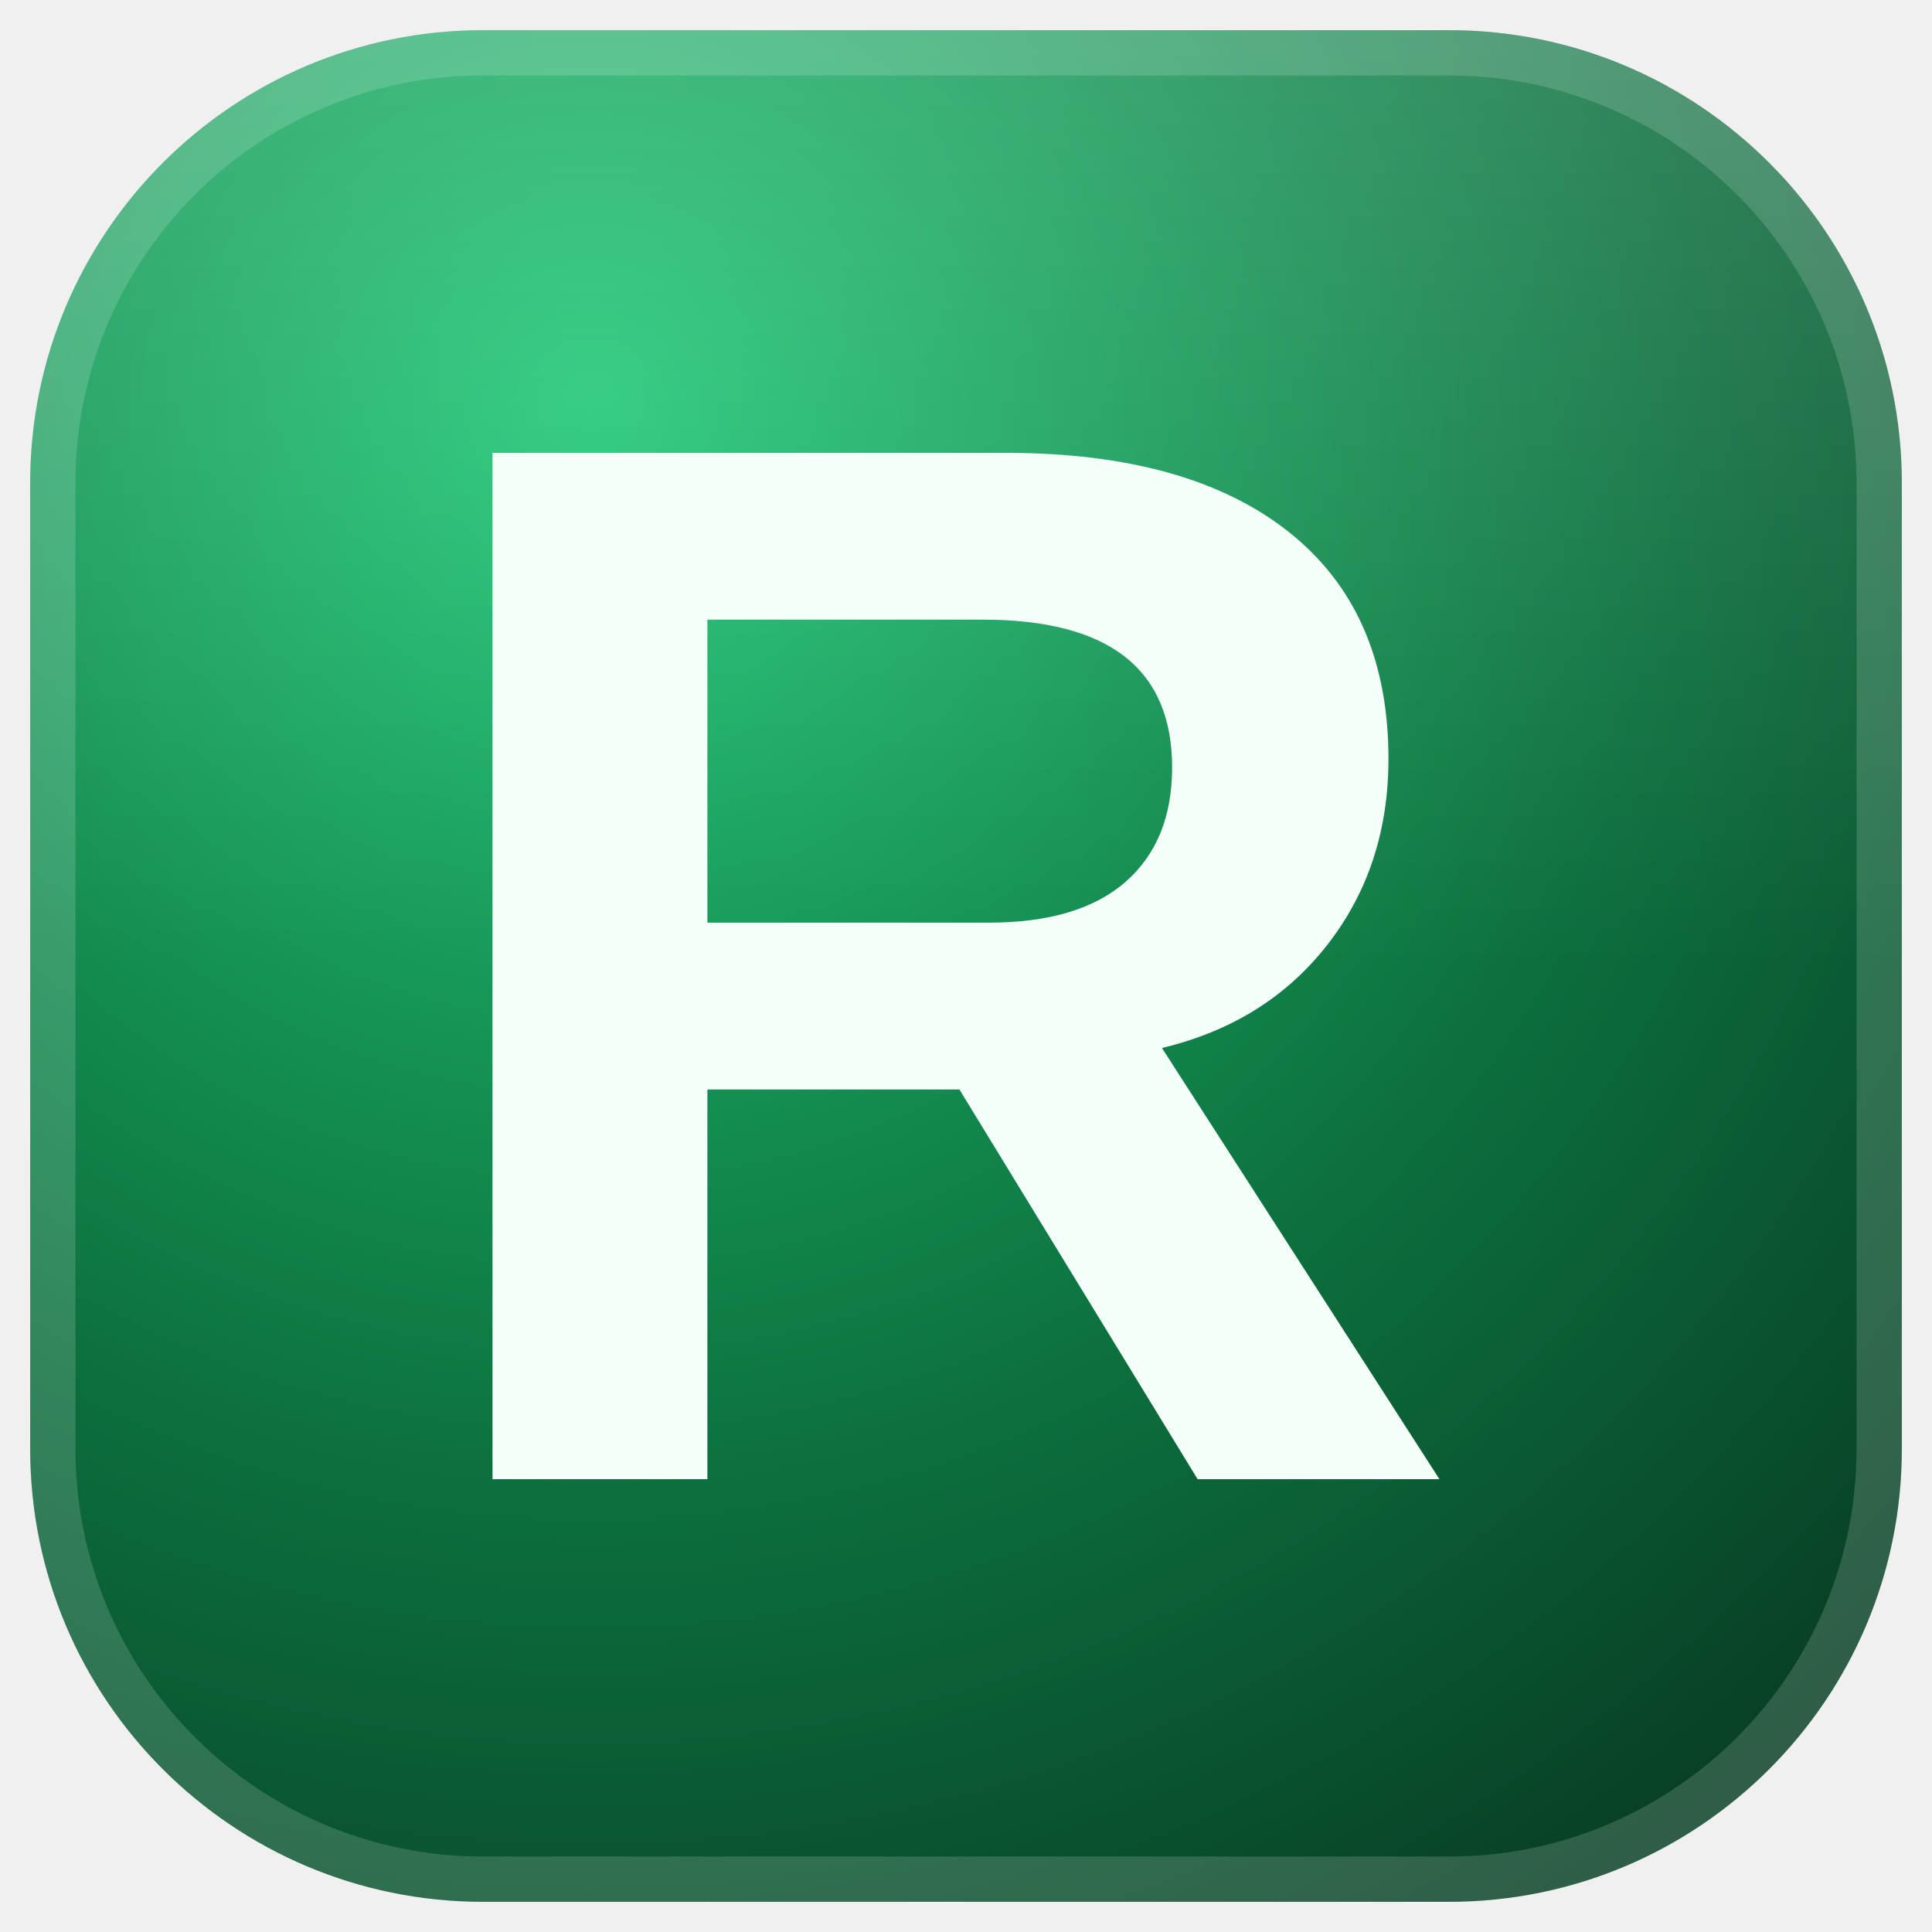
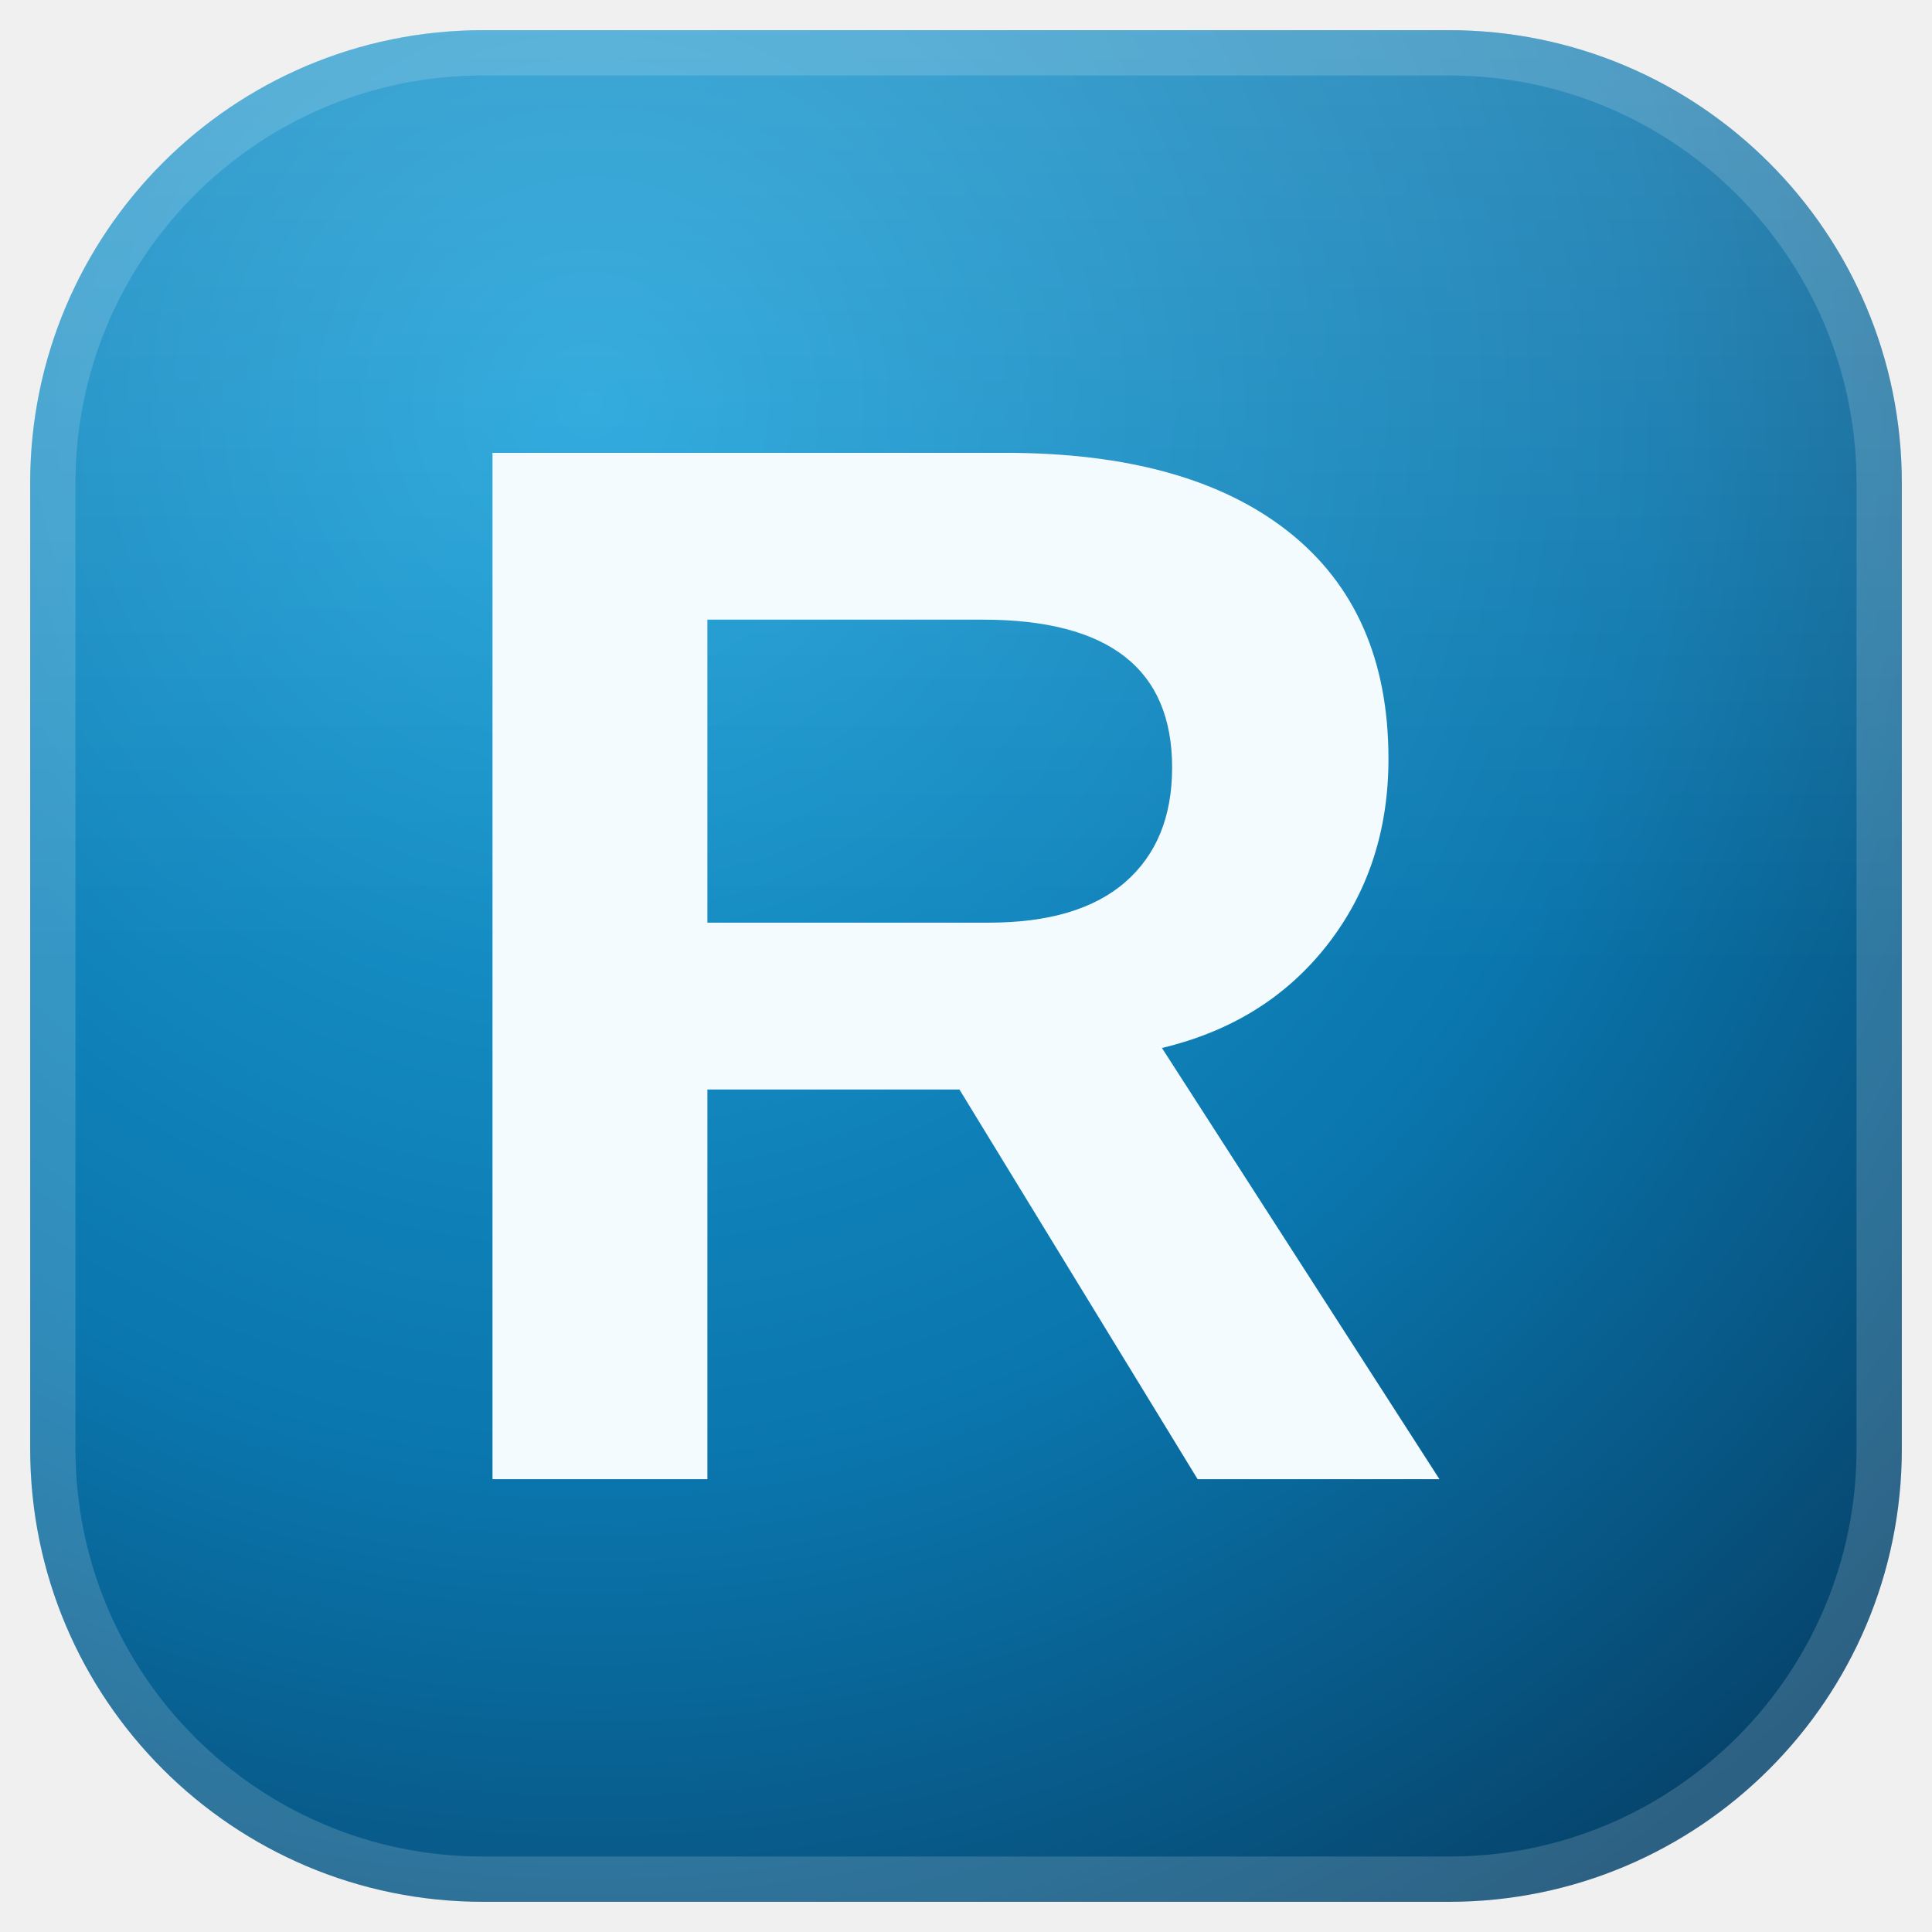
<svg xmlns="http://www.w3.org/2000/svg" viewBox="0 0 64 64" width="64" height="64" role="img" aria-label="ruslanmv">
  <defs>
    <radialGradient id="rmvbg" cx="30%" cy="20%" r="95%">
-       <stop offset="0" stop-color="#22c878" />
-       <stop offset="0.62" stop-color="#0c6e3d" />
-       <stop offset="1" stop-color="#083f25" />
+       <stop offset="0" stop-color="#1fa3da" />
+       <stop offset="0.6" stop-color="#0a76ad" />
+       <stop offset="1" stop-color="#06446c" />
    </radialGradient>
    <linearGradient id="rmvsheen" x1="0" y1="0" x2="0" y2="1">
      <stop offset="0" stop-color="#ffffff" stop-opacity="0.16" />
      <stop offset="0.5" stop-color="#ffffff" stop-opacity="0" />
    </linearGradient>
  </defs>
  <rect x="1" y="1" width="62" height="62" rx="15" fill="url(#rmvbg)" />
  <rect x="1" y="1" width="62" height="62" rx="15" fill="url(#rmvsheen)" />
  <rect x="1.75" y="1.75" width="60.5" height="60.5" rx="14.25" fill="none" stroke="#ffffff" stroke-opacity="0.16" stroke-width="1.5" />
-   <path fill="#f3fff8" transform="translate(13.009,49.000) scale(0.02413,-0.02413)" d="M1105 0 778 535H432V0H137V1409H841Q1093 1409 1230.0 1300.5Q1367 1192 1367 989Q1367 841 1283.0 733.5Q1199 626 1056 592L1437 0ZM1070 977Q1070 1180 810 1180H432V764H818Q942 764 1006.0 820.0Q1070 876 1070 977Z" />
+   <path fill="#f4fbff" transform="translate(13.009,49.000) scale(0.02413,-0.02413)" d="M1105 0 778 535H432V0H137V1409H841Q1093 1409 1230.0 1300.5Q1367 1192 1367 989Q1367 841 1283.0 733.5Q1199 626 1056 592L1437 0ZM1070 977Q1070 1180 810 1180H432V764H818Q942 764 1006.0 820.0Q1070 876 1070 977Z" />
</svg>
